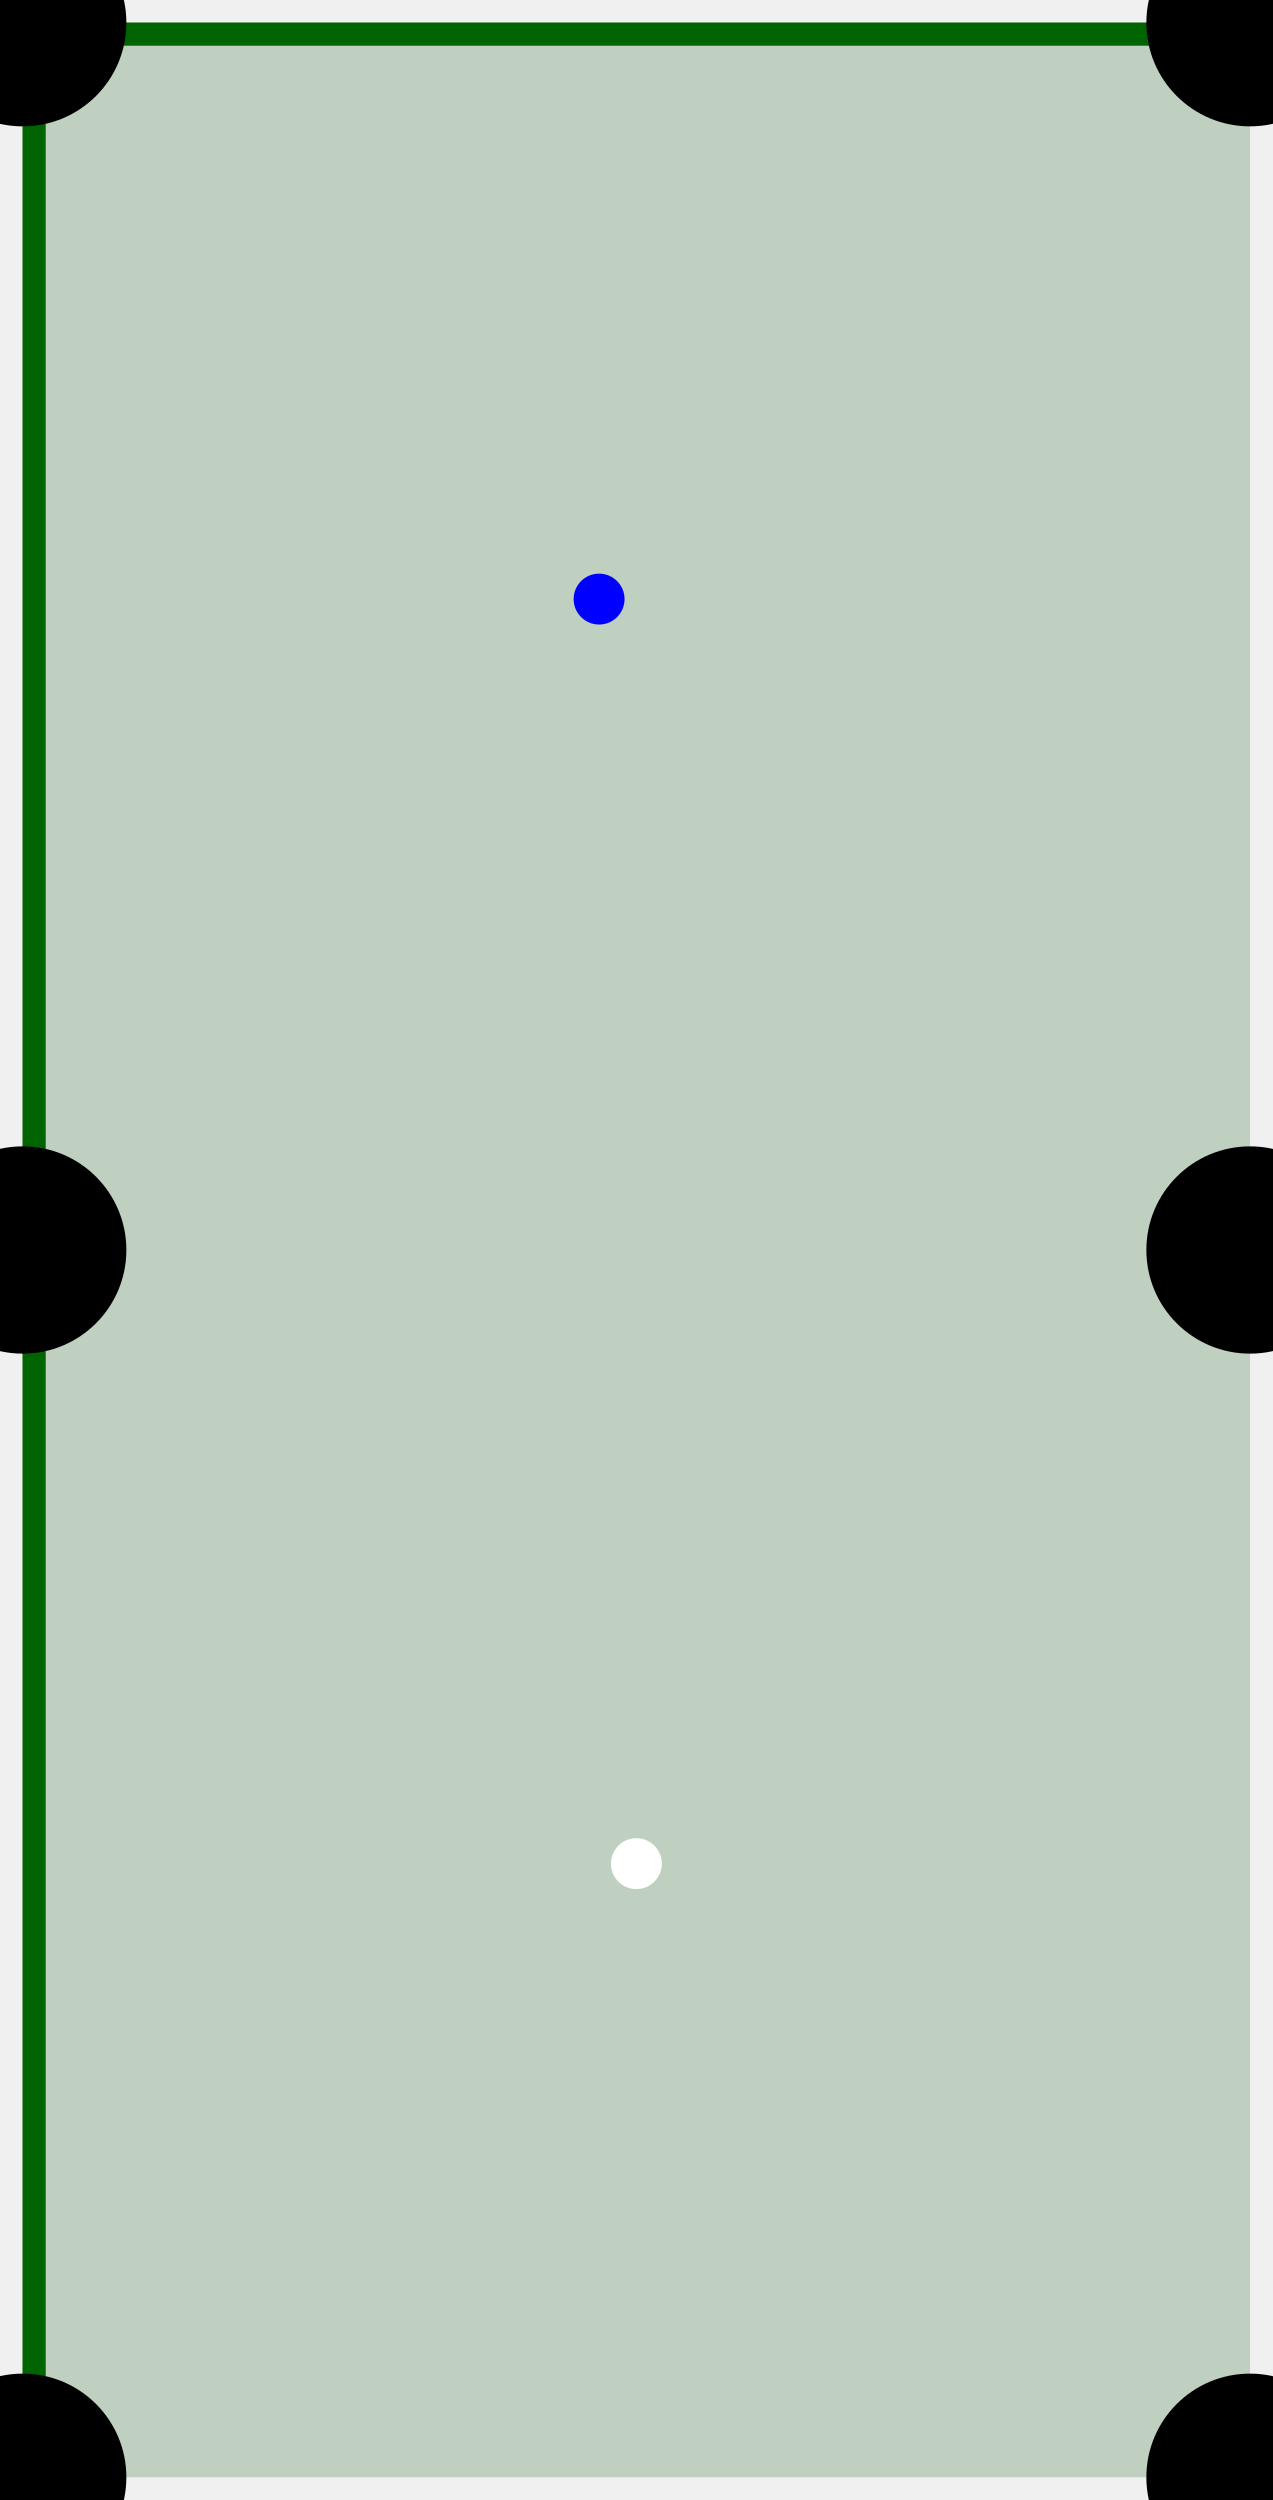
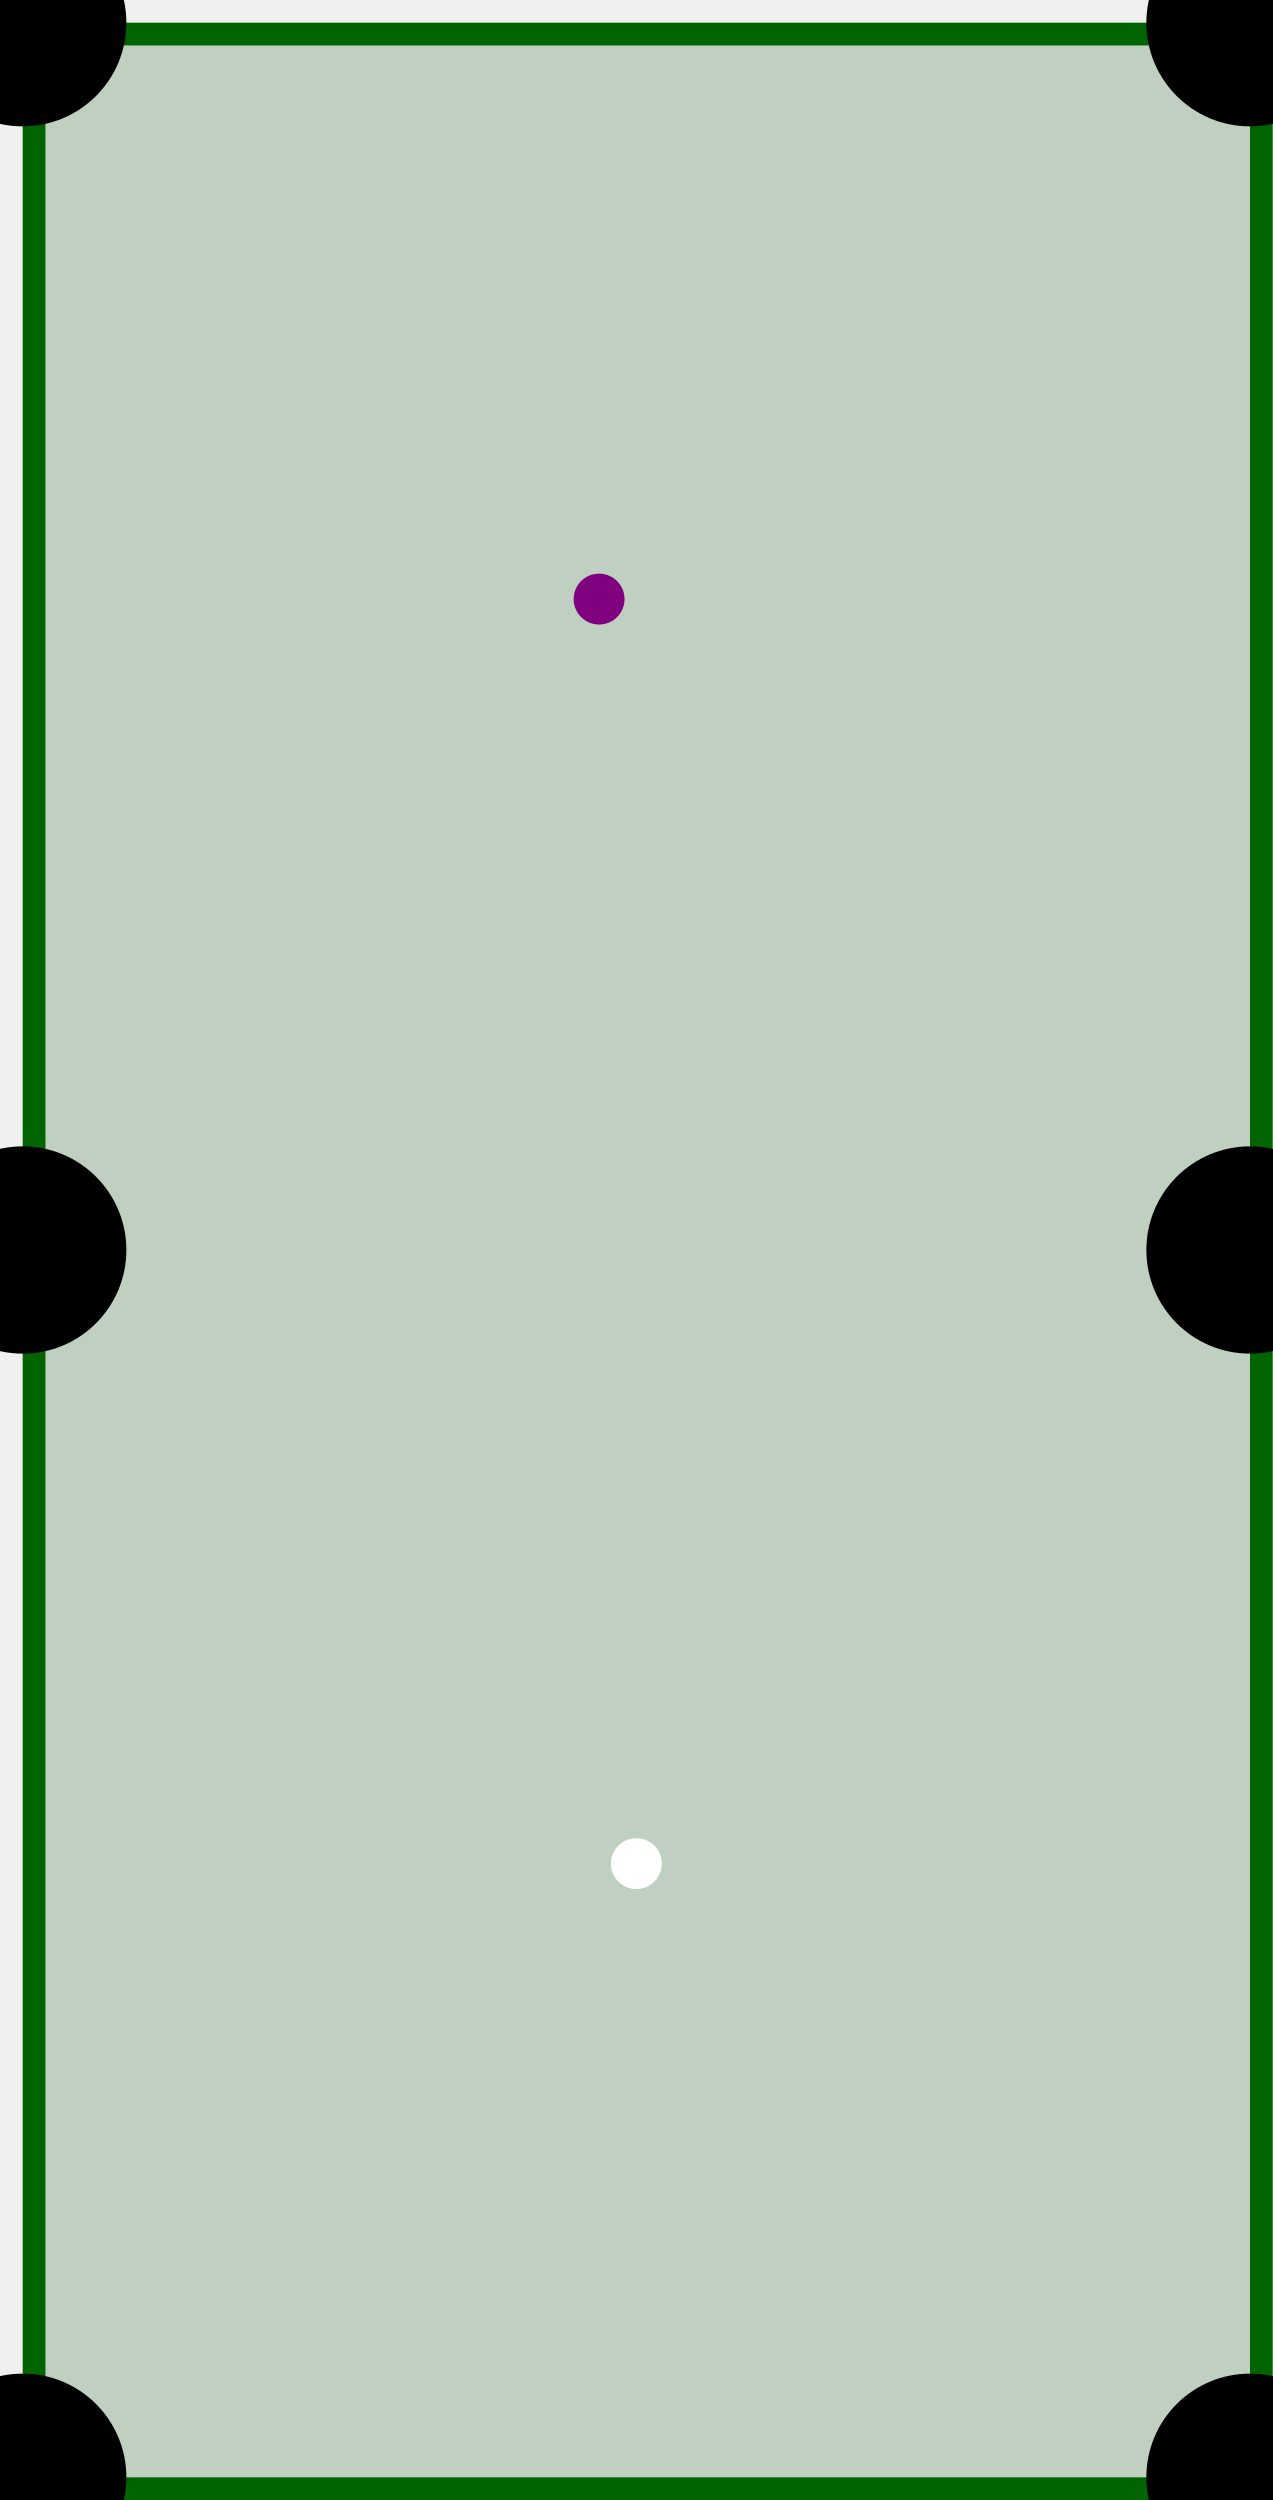
<svg xmlns="http://www.w3.org/2000/svg" width="700" height="1375" viewBox="-25 -25 1400 2750">
  <rect width="1350" height="2700" x="0" y="0" fill="#C0D0C0" />
-   <rect width="1400" height="25" x="-25" y="%d" fill="darkgreen" />
-   <rect width="1400" height="25" x="-25" y="%d" fill="darkgreen" />
-   <rect width="25" height="2750" x="%d" y="-25" fill="darkgreen" />
-   <rect width="25" height="2750" x="%d" y="-25" fill="darkgreen" />
+   <rect width="1400" height="25" x="-25" y="0" fill="darkgreen" />
+   <rect width="1400" height="25" x="-25" y="2700" fill="darkgreen" />
+   <rect width="25" height="2750" x="0" y="-25" fill="darkgreen" />
+   <rect width="25" height="2750" x="1350" y="-25" fill="darkgreen" />
  <circle cx="0" cy="0" r="114" fill="black" />
  <circle cx="0" cy="1350" r="114" fill="black" />
  <circle cx="0" cy="2700" r="114" fill="black" />
  <circle cx="1350" cy="0" r="114" fill="black" />
  <circle cx="1350" cy="1350" r="114" fill="black" />
  <circle cx="1350" cy="2700" r="114" fill="black" />
-   <circle cx="634" cy="634" r="28" fill="BLUE" />
+   <circle cx="634" cy="634" r="28" fill="PURPLE" />
  <circle cx="675" cy="2025" r="28" fill="WHITE" />
</svg>
